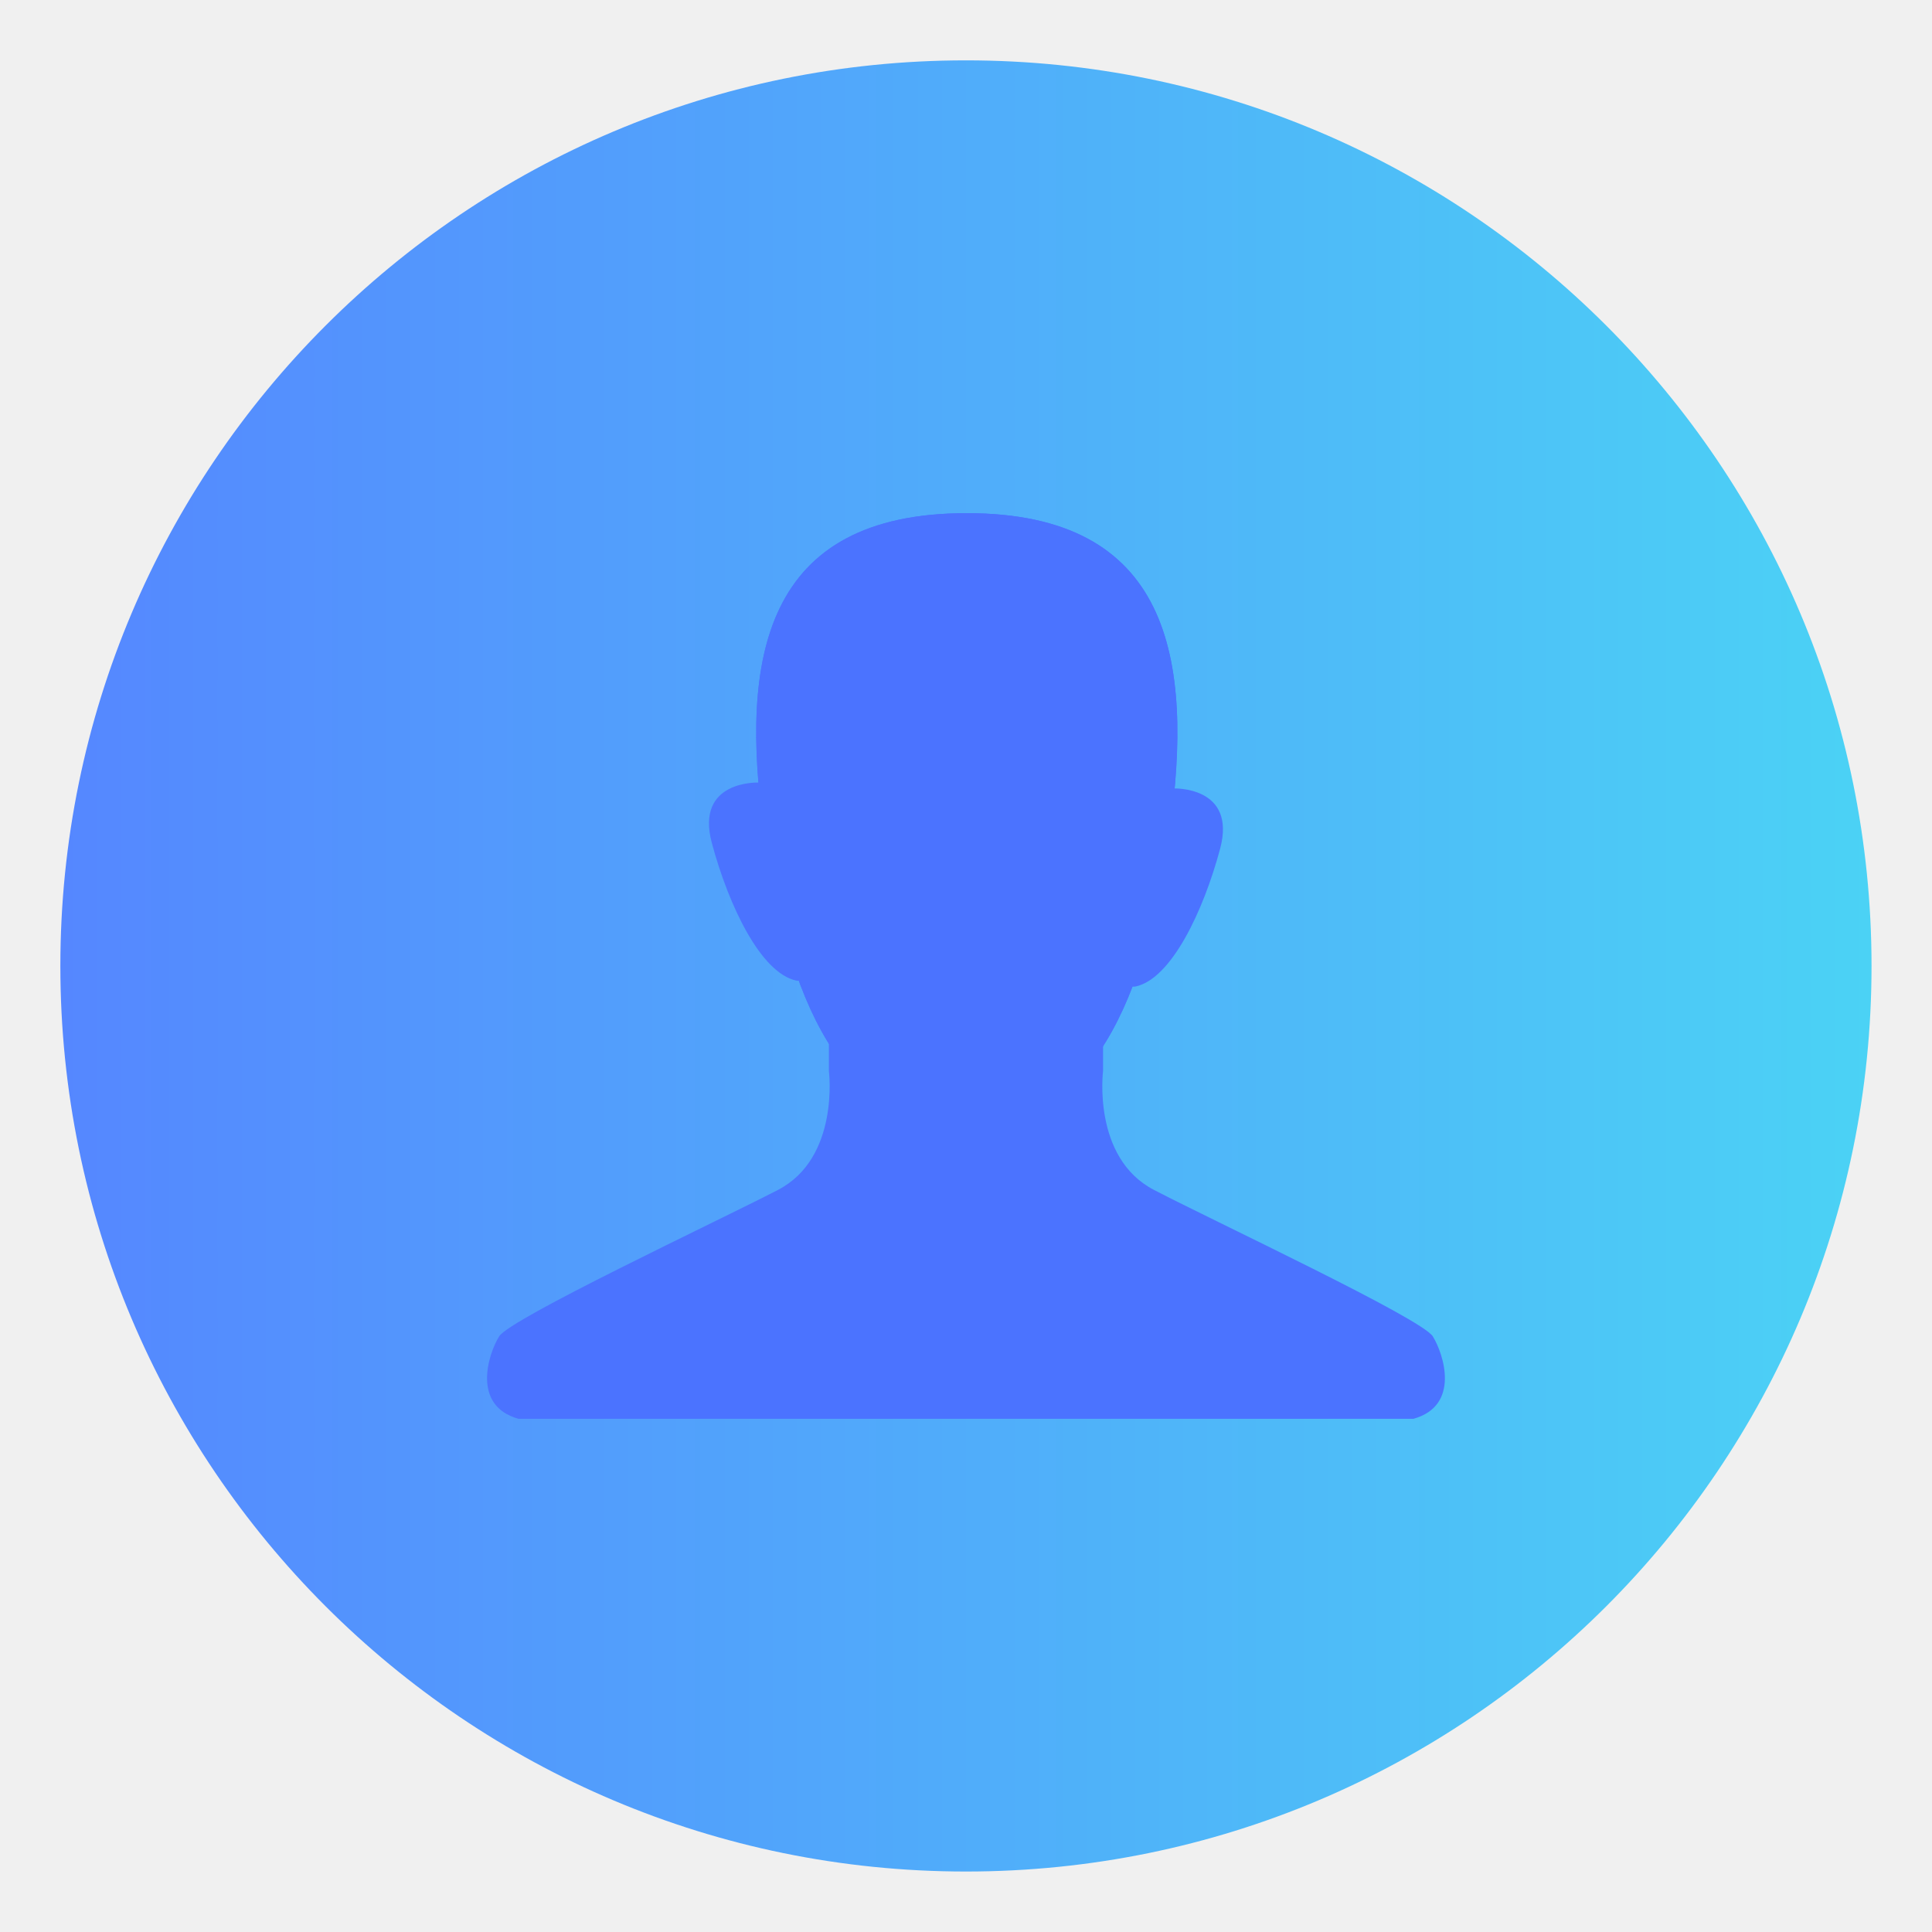
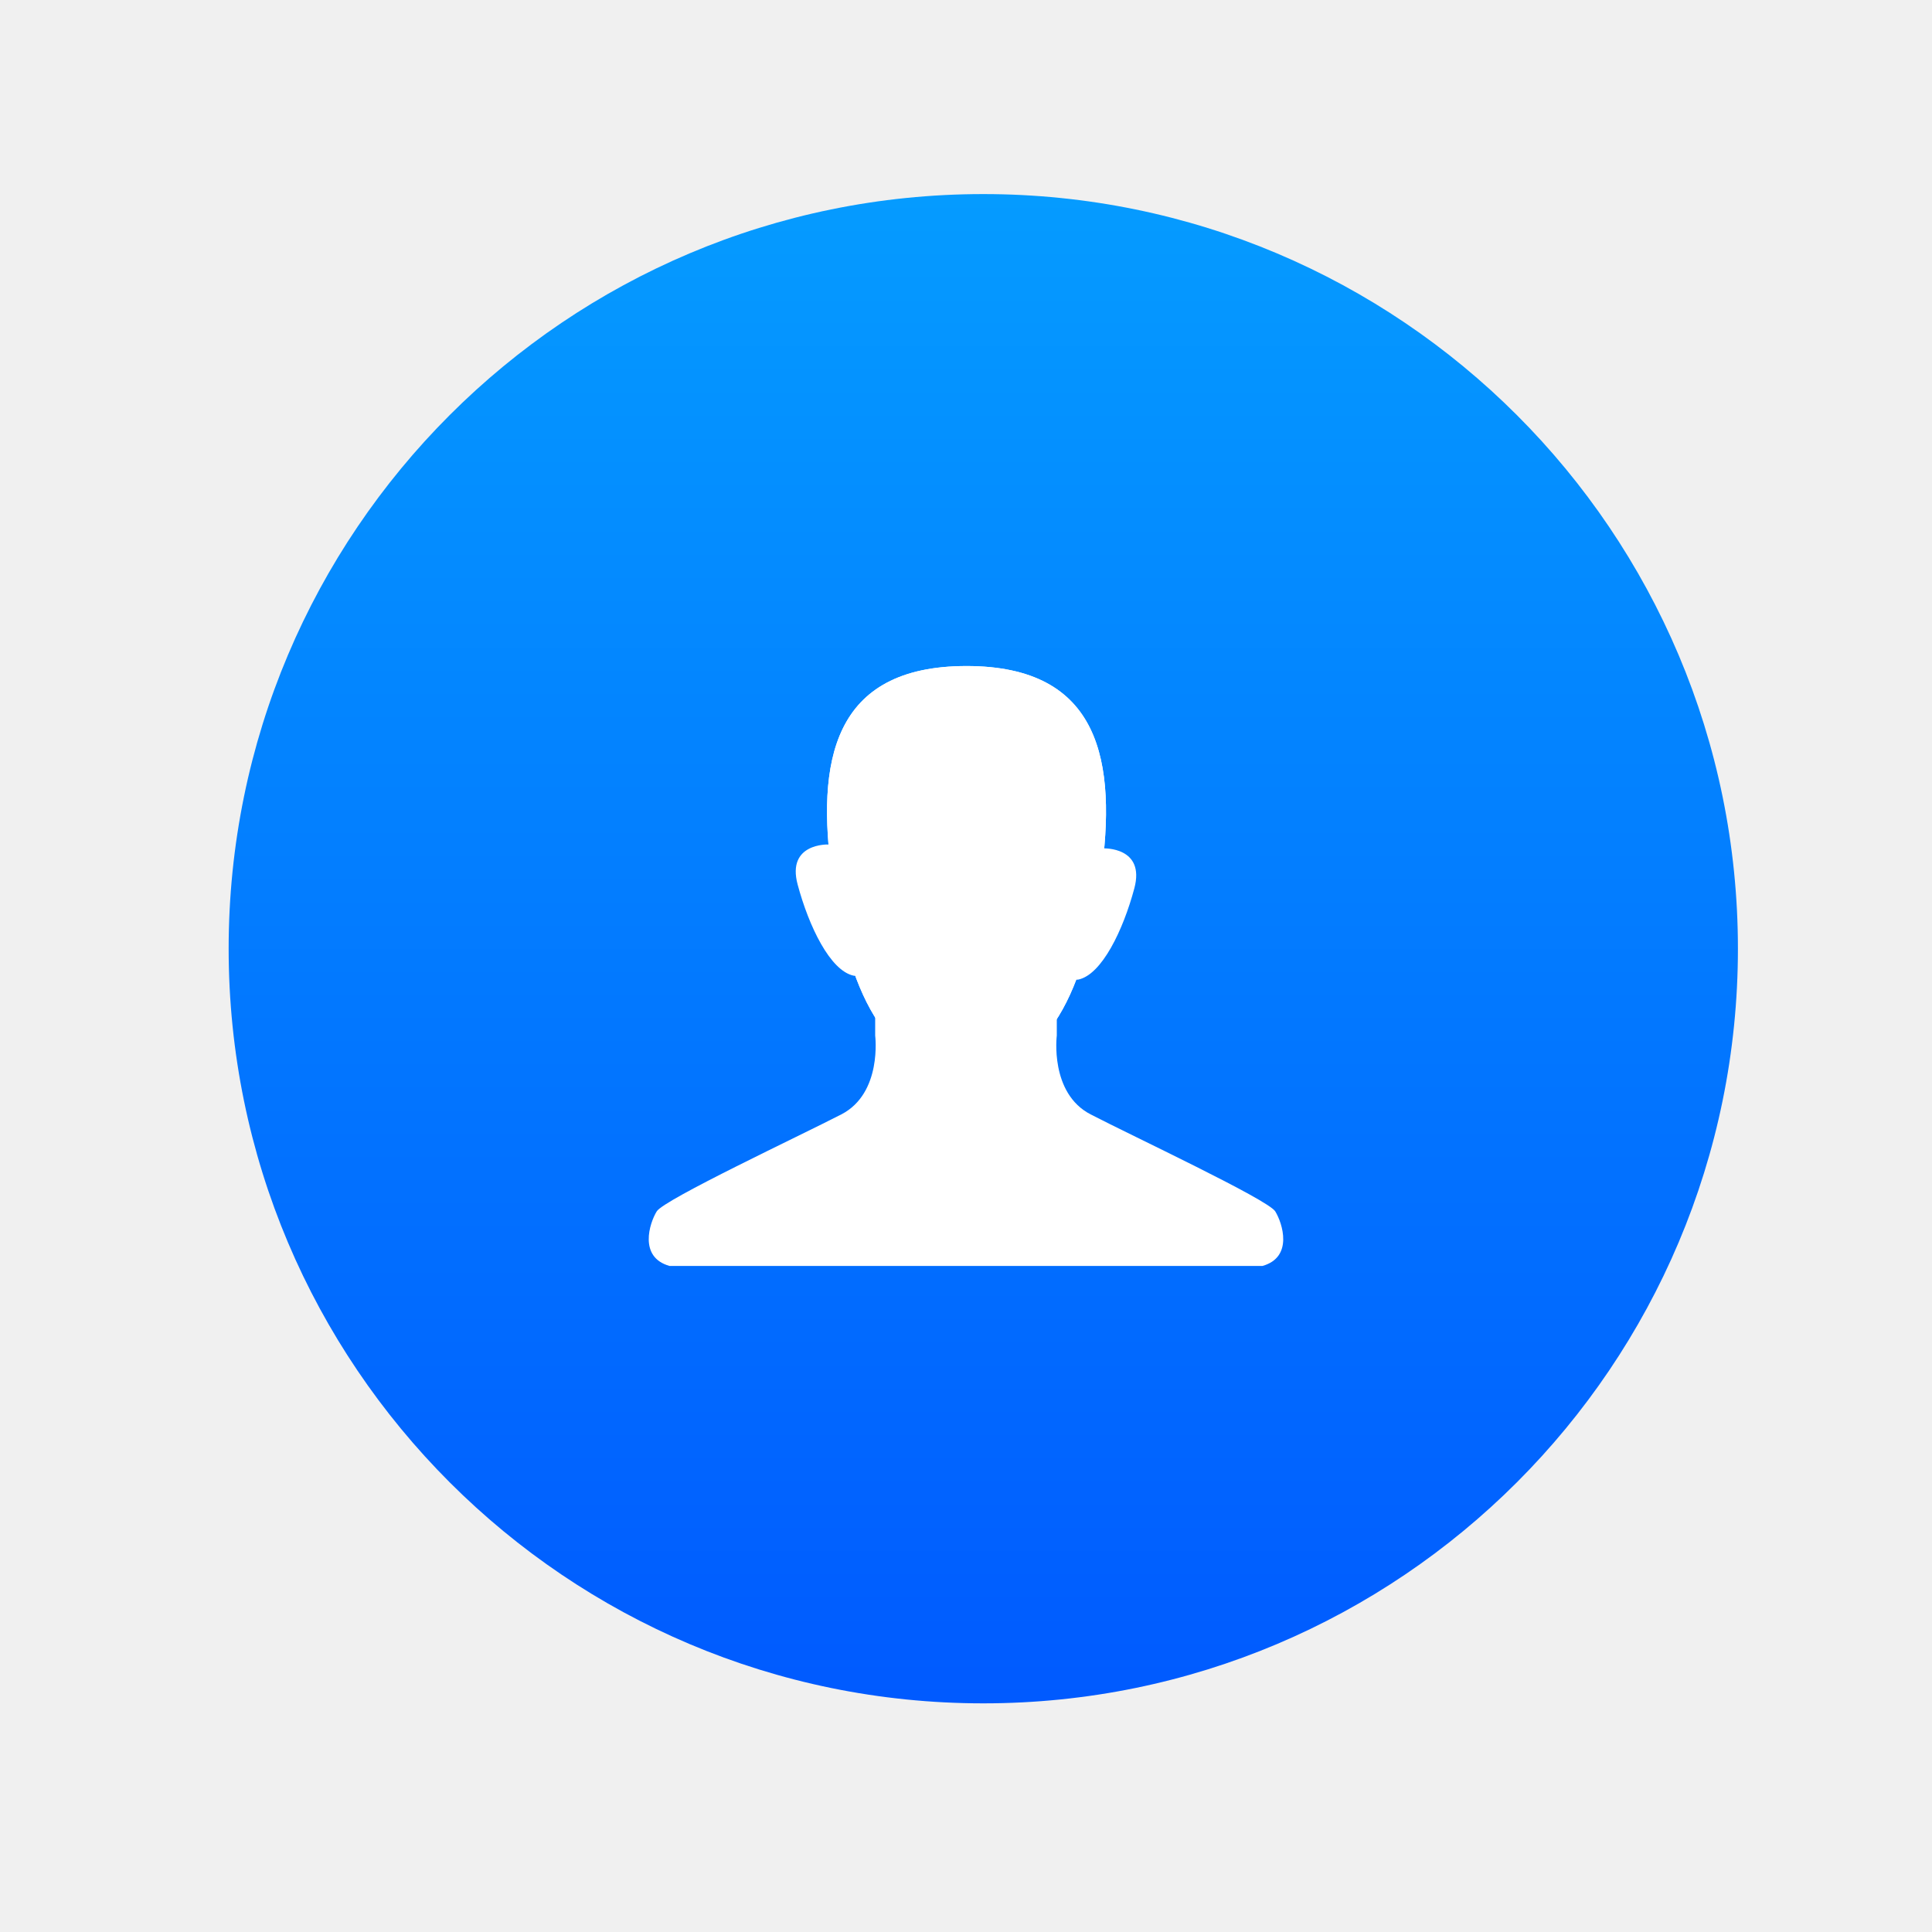
<svg xmlns="http://www.w3.org/2000/svg" width="64" height="64" version="1.1" viewBox="0 0 16.933 16.933">
  <defs>
-     <linearGradient id="linearGradient866" x1=".529" x2="16.404" y1="8.466" y2="8.466" gradientUnits="userSpaceOnUse">
-       <stop stop-color="#5587ff" offset="0" />
-       <stop stop-color="#4bd2f5" offset="1" />
+     <linearGradient id="linearGradient912" x1="9.094" x2="9.094" y1="14.916" y2="2.017" gradientTransform="matrix(1.0235 0 0 1.0235 -.047072 -.35069)" gradientUnits="userSpaceOnUse">
+       <stop stop-color="#005aff" offset="0" />
+       <stop stop-color="#059bff" offset="1" />
    </linearGradient>
  </defs>
  <g fill="#5e4aa6" stroke-width=".265">
    <circle cx="-330.35" cy="-328.38" r="0" />
    <circle cx="-312.11" cy="-326.25" r="0" />
    <circle cx="-306.02" cy="-333.07" r="0" />
    <circle cx="-308.84" cy="-326.01" r="0" />
    <circle cx="-328.8" cy="-330.45" r="0" />
  </g>
-   <circle cx="8.466" cy="8.466" r="7.937" fill="url(#linearGradient866)" />
-   <g transform="matrix(.8956 0 0 .88964 .79502 1.4213)" fill="#4b73ff">
+   <circle cx="8.618" cy="8.315" r="6.614" fill="url(#linearGradient912)" />
+   <g transform="matrix(.59327 0 0 .58932 3.3847 3.7996)" fill="#fff">
    <path d="m7.224 8.556v0.398s0.108 0.856-0.5 1.172c-0.608 0.316-2.619 1.266-2.727 1.442-0.108 0.176-0.27 0.683 0.189 0.812h8.759c0.459-0.129 0.297-0.636 0.189-0.812s-2.12-1.125-2.727-1.442c-0.608-0.316-0.5-1.172-0.5-1.172v-0.398h-1.341z" />
    <g transform="translate(.10535)">
      <path d="m10.452 6.602c-0.265 1.886-0.888 2.893-1.984 2.893-1.096 1e-7 -1.72-1.007-1.984-2.893-0.241-1.721 0-3.144 1.984-3.144s2.226 1.423 1.984 3.144z" />
      <path d="m10.492 6.17s0.62-0.025 0.455 0.595c-0.165 0.62-0.48 1.282-0.827 1.356-0.347 0.074 0.273-1.927 0.372-1.951z" />
      <path d="m6.428 6.112s-0.62-0.025-0.455 0.595c0.165 0.62 0.48 1.282 0.827 1.356 0.347 0.074-0.273-1.927-0.372-1.951z" />
      <path d="m10.452 6.602c-0.265 1.886-0.888 2.893-1.984 2.893-1.096 1e-7 -1.72-1.007-1.984-2.893-0.241-1.721 0-3.144 1.984-3.144s2.226 1.423 1.984 3.144z" />
    </g>
  </g>
</svg>
